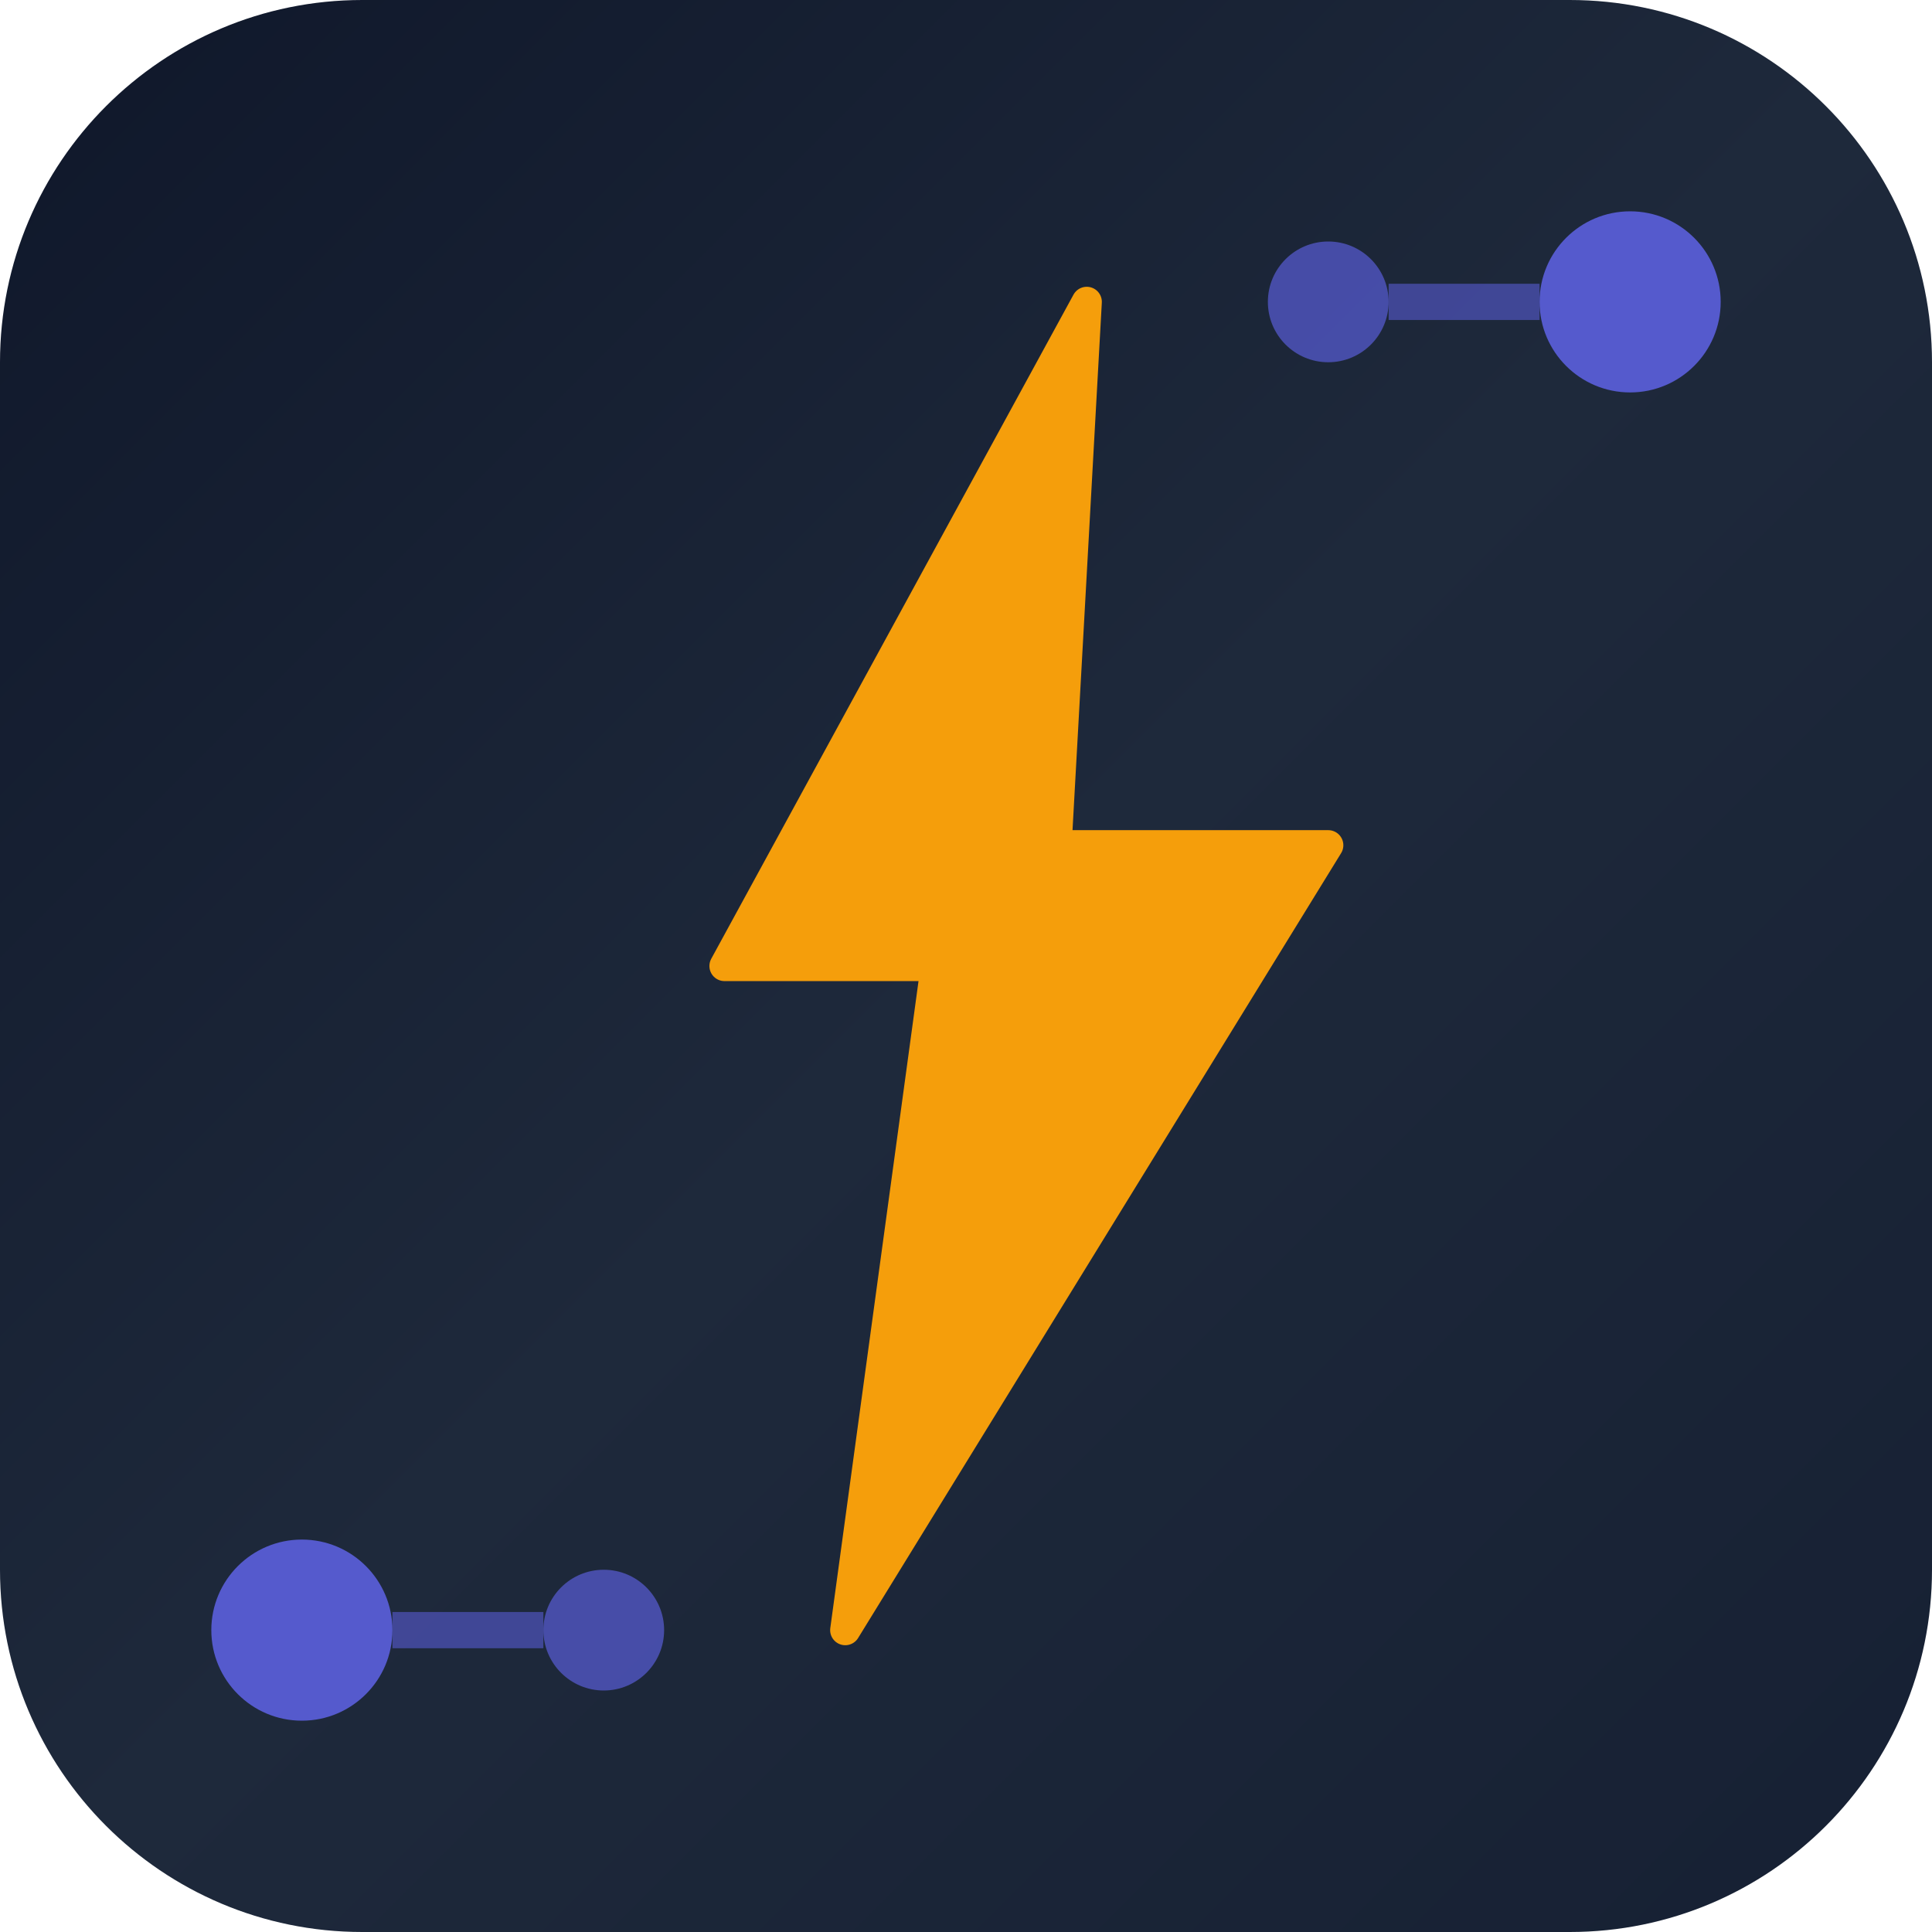
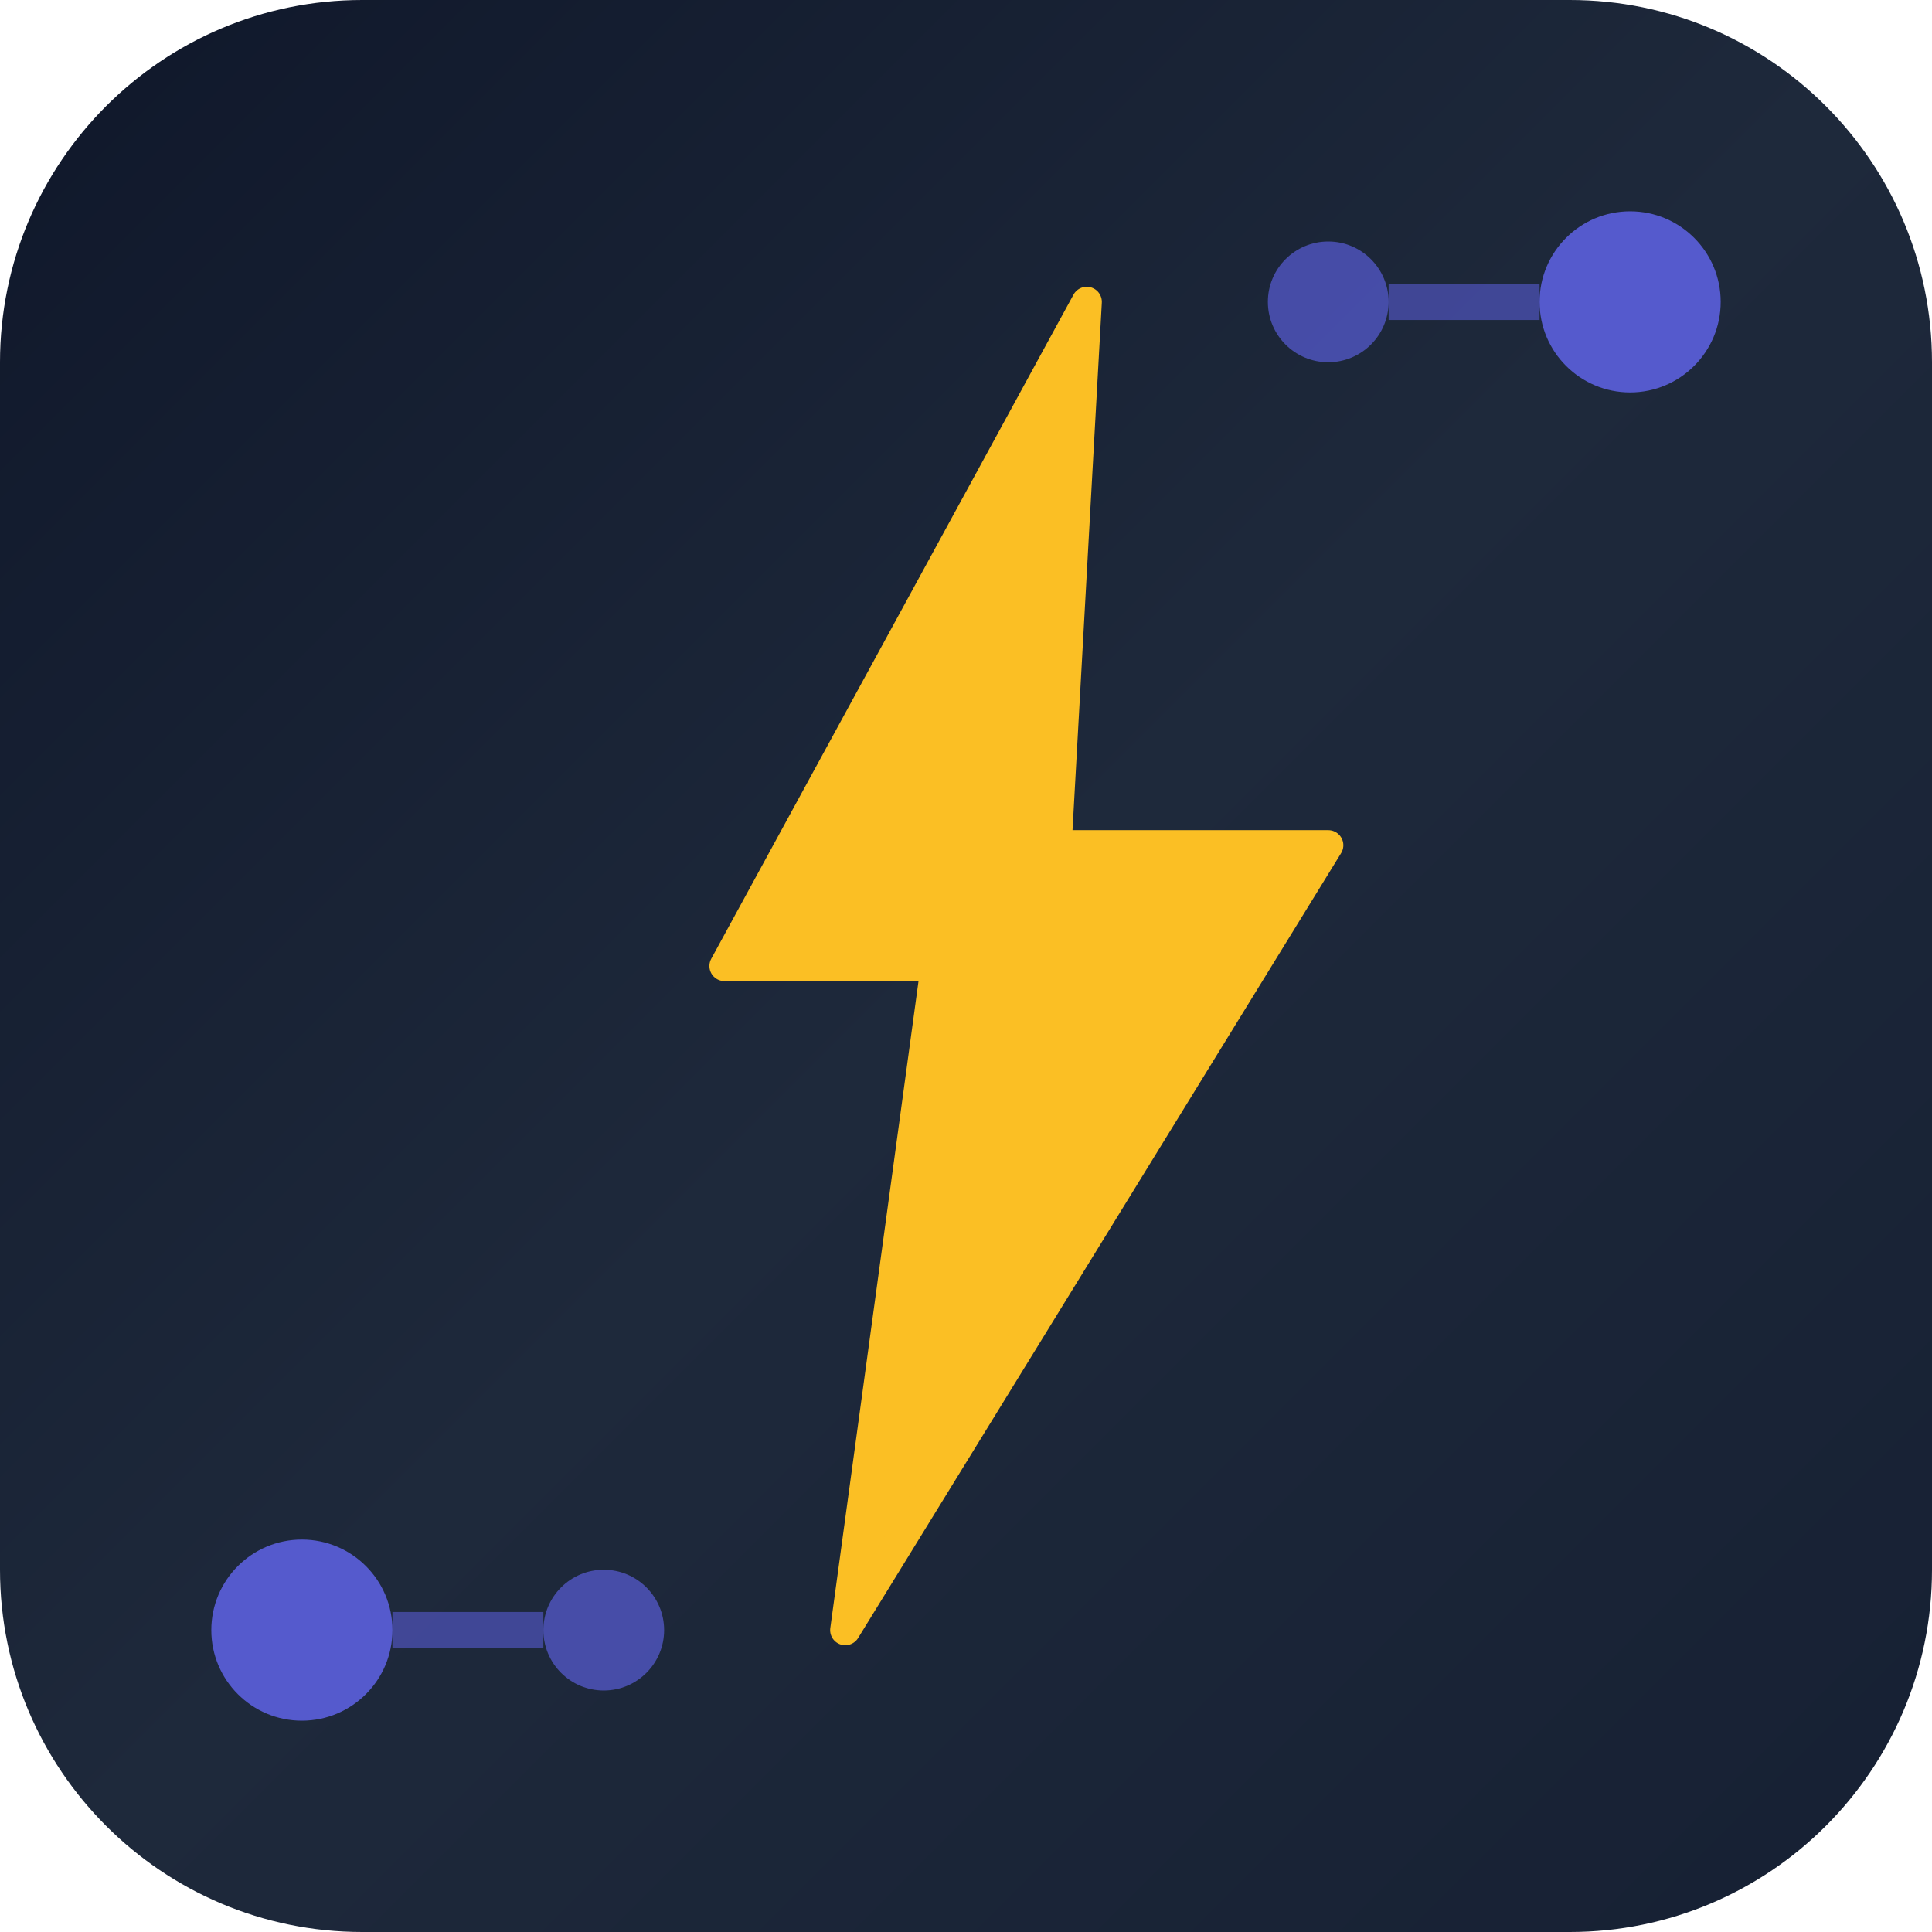
<svg xmlns="http://www.w3.org/2000/svg" viewBox="0 0 32 32">
  <defs>
    <linearGradient id="bg" x1="0" y1="0" x2="1" y2="1">
      <stop offset="0%" stop-color="#0f172a" />
      <stop offset="50%" stop-color="#1e293b" />
      <stop offset="100%" stop-color="#162033" />
    </linearGradient>
  </defs>
  <rect width="32" height="32" rx="6" fill="url(#bg)" />
  <circle cx="5" cy="27" r="1.5" fill="#6366f1" opacity="0.8" />
  <circle cx="10" cy="27" r="1" fill="#6366f1" opacity="0.6" />
  <line x1="6.5" y1="27" x2="9" y2="27" stroke="#6366f1" stroke-width="0.6" opacity="0.5" />
  <circle cx="27" cy="5" r="1.5" fill="#6366f1" opacity="0.8" />
  <circle cx="22" cy="5" r="1" fill="#6366f1" opacity="0.6" />
  <line x1="23" y1="5" x2="25.5" y2="5" stroke="#6366f1" stroke-width="0.6" opacity="0.5" />
-   <path d="M18 5 L12 16 L15.5 16 L14 27 L22 14 L17.5 14 Z" fill="#f59e0b" stroke="#f59e0b" stroke-width="0.5" stroke-linejoin="round" />
+   <path d="M18 5 L12 16 L15.5 16 L14 27 L22 14 L17.5 14 Z" fill="#fbbf24" stroke="#fbbf24" stroke-width="0.5" stroke-linejoin="round" />
</svg>
